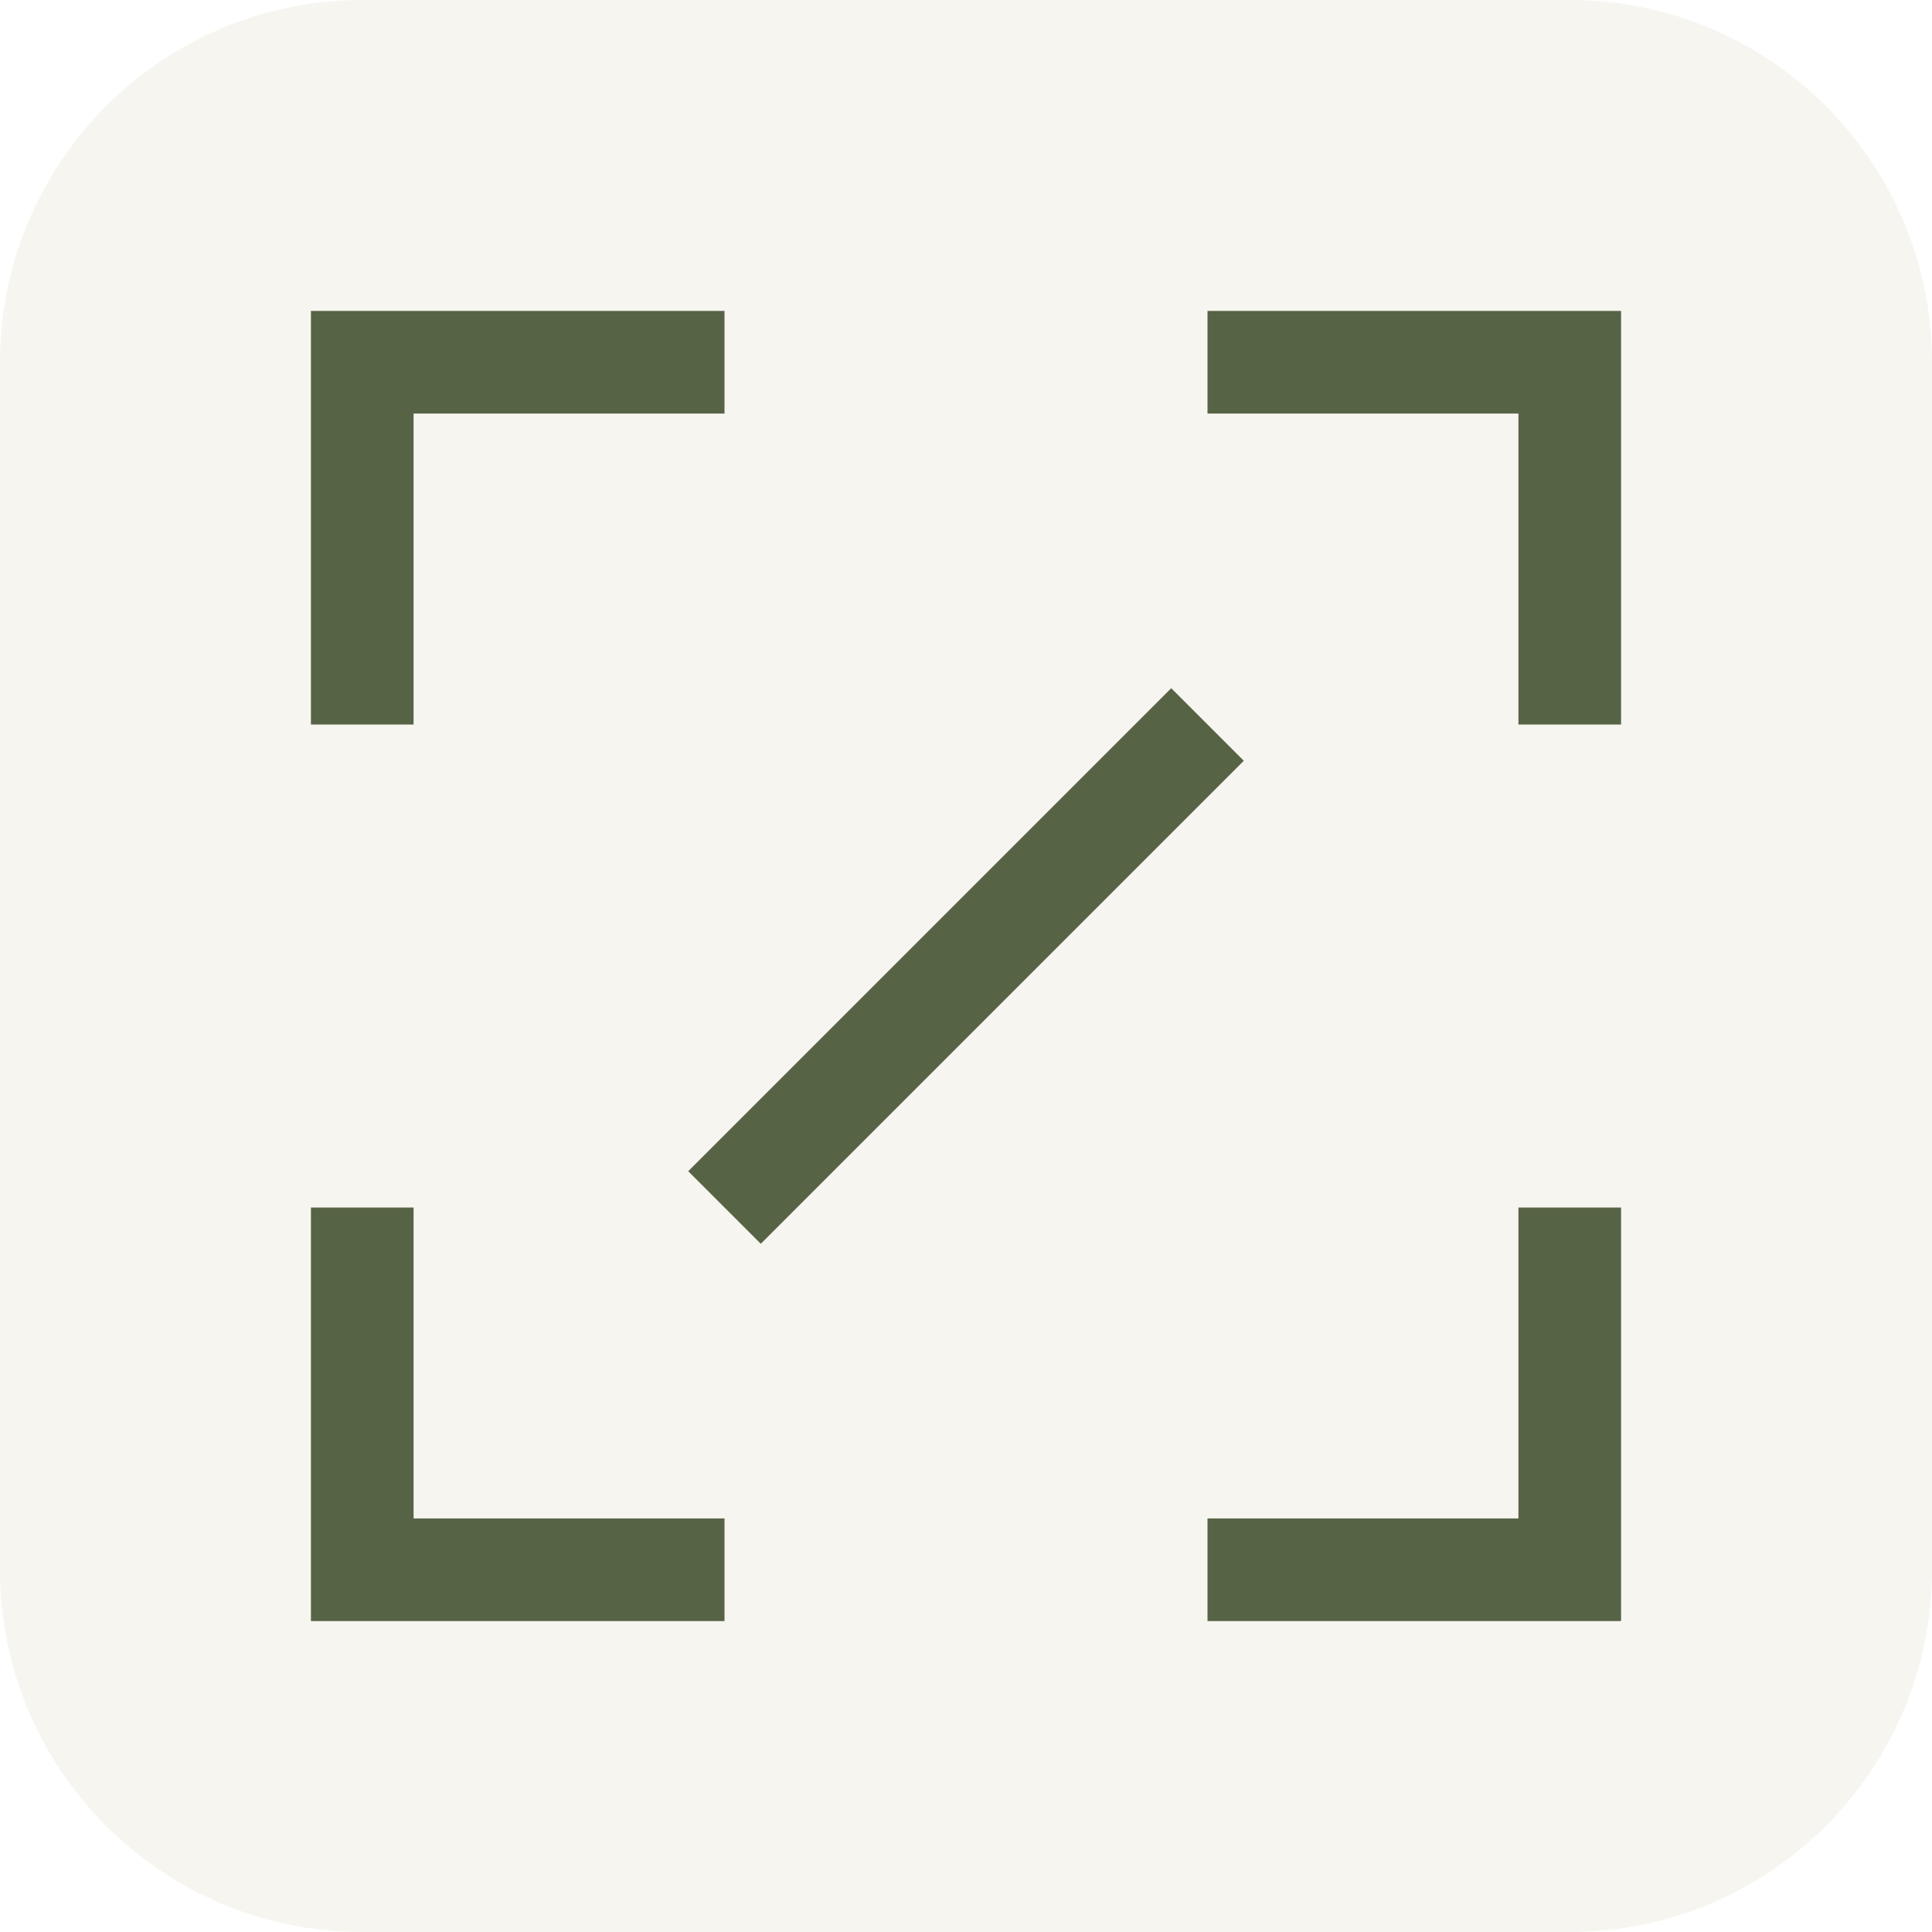
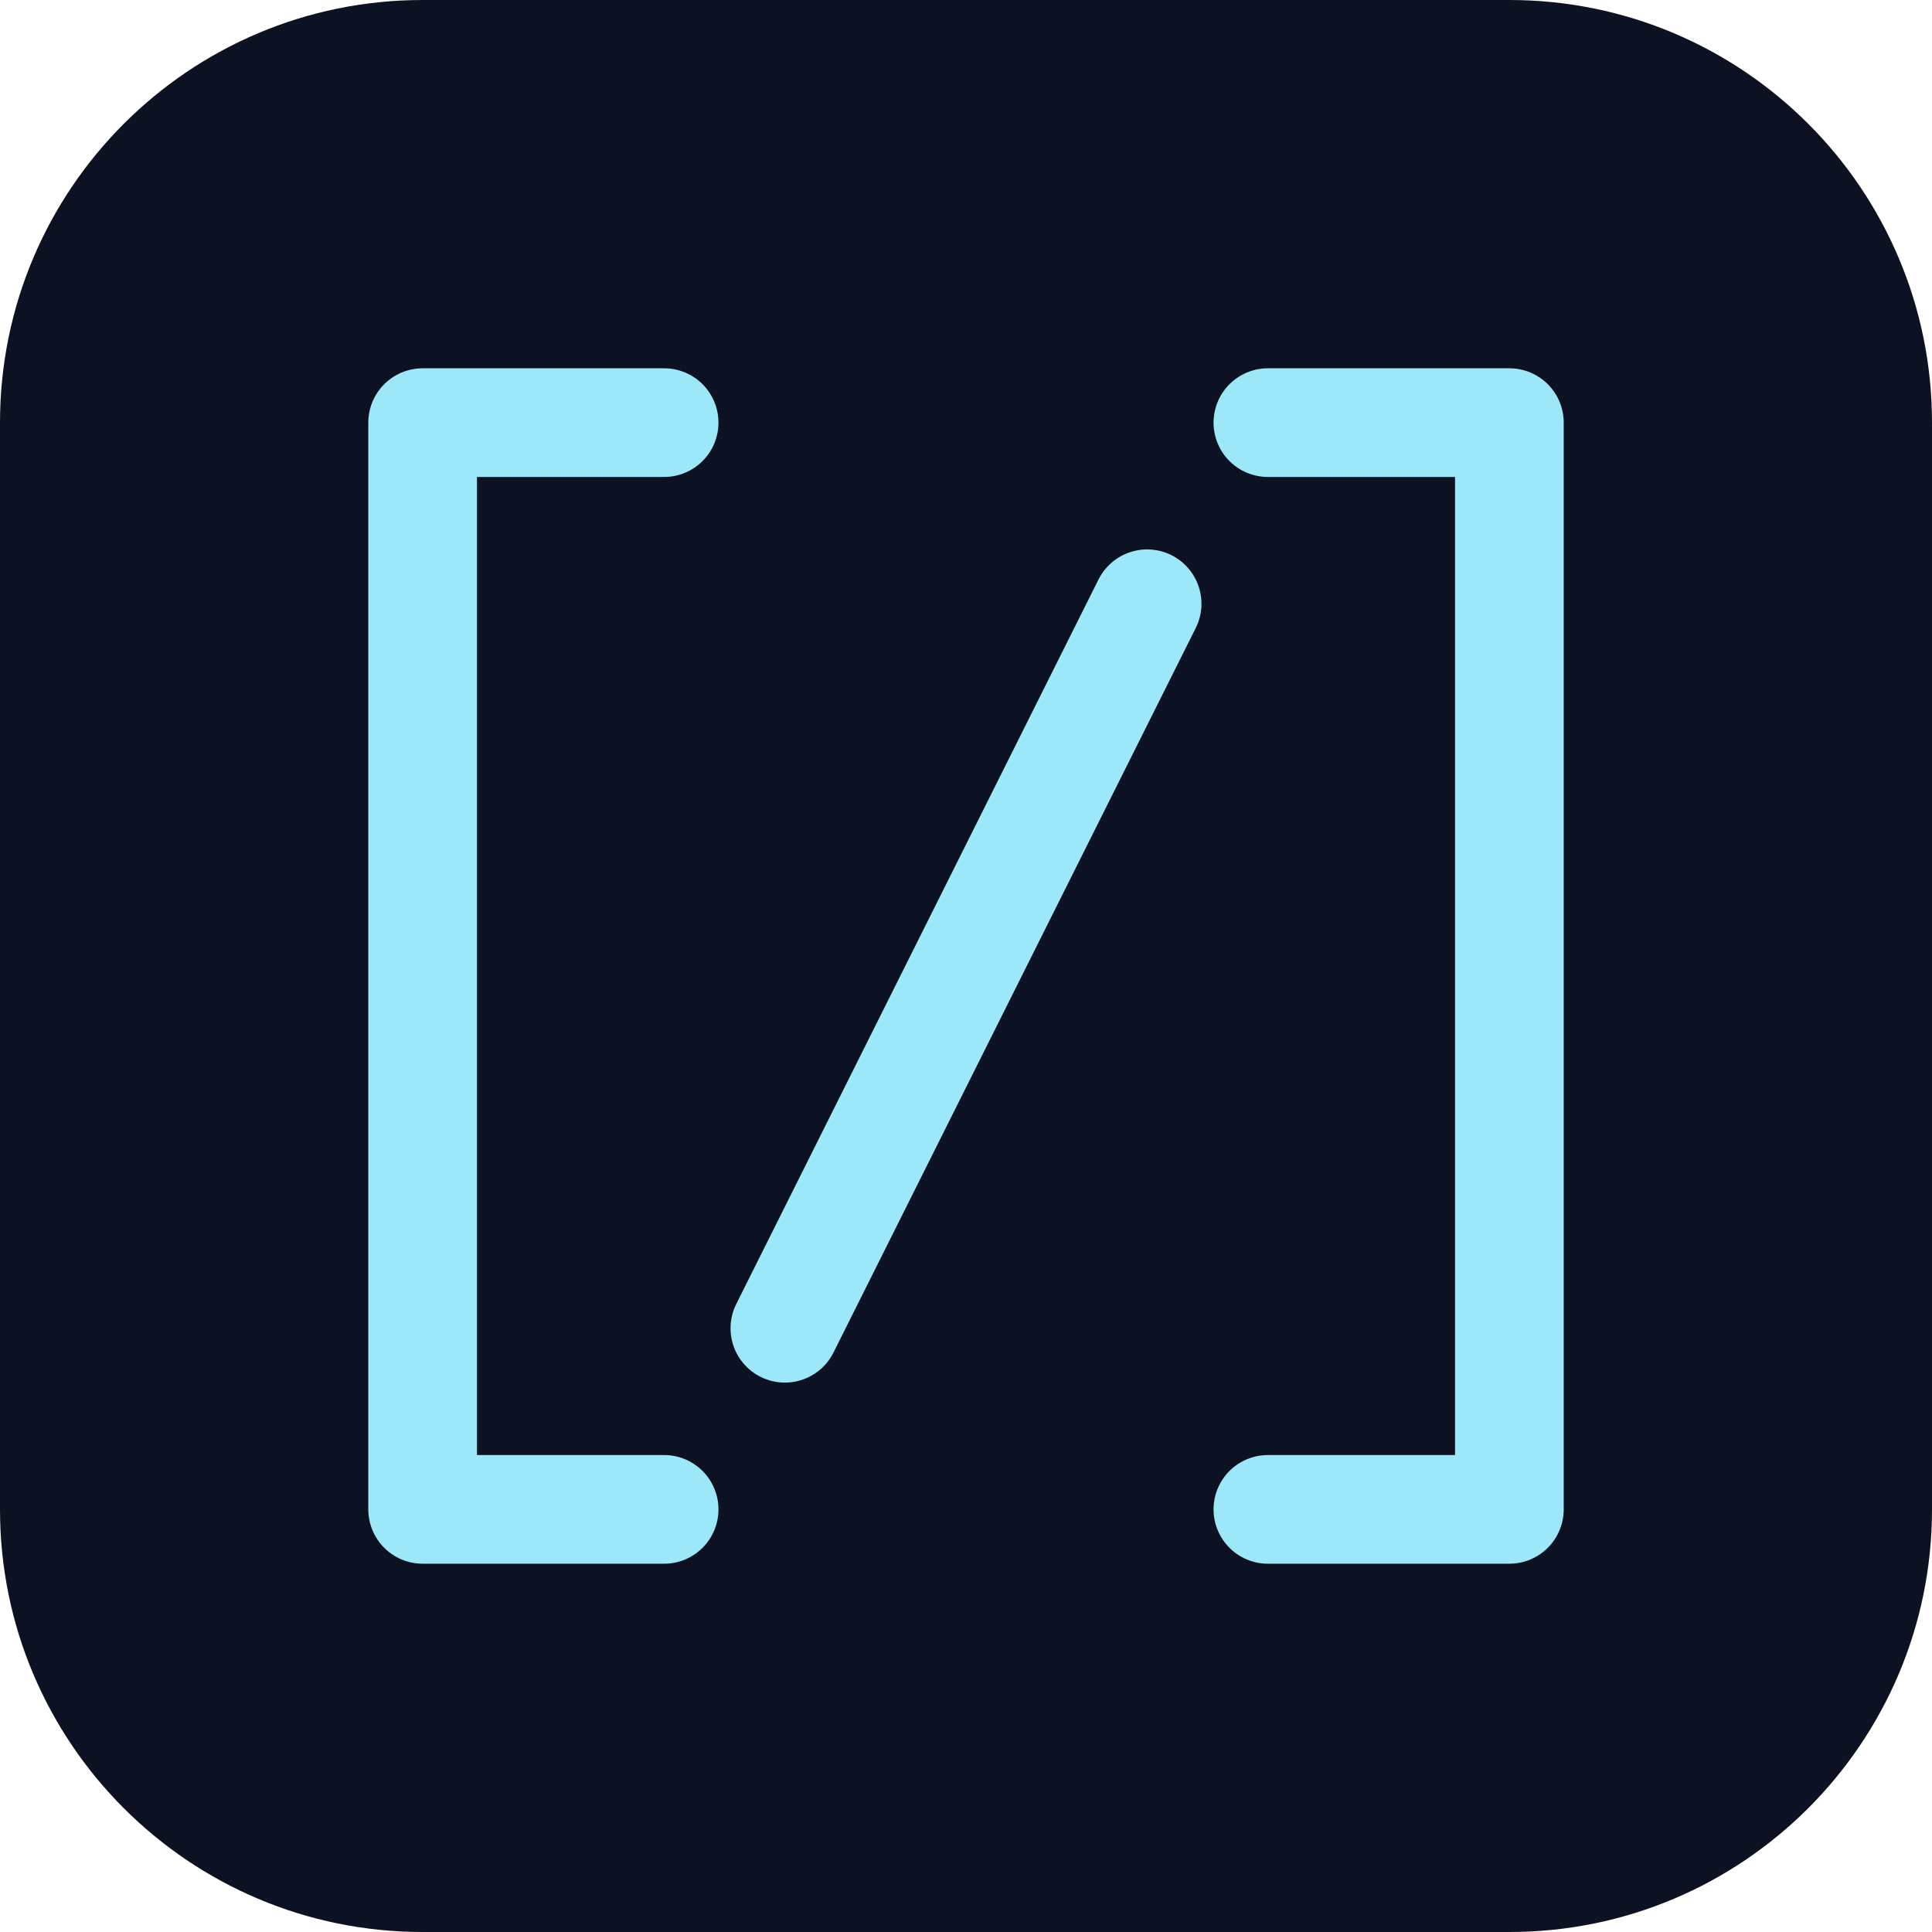
<svg xmlns="http://www.w3.org/2000/svg" viewBox="0 0 32 32">
-   <rect width="32" height="32" rx="6" fill="#f6f5f0" />
-   <g fill="none" stroke="#576345" stroke-width="1.7">
-     <path d="M6 12V6h6m8 0h6v6m0 8v6h-6m-8 0H6v-6M12 20l8-8" />
+   <rect width="32" height="32" rx="7" fill="#0c1222" />
+   <g fill="none" stroke="#9ce7f8" stroke-width="1.8" stroke-linecap="round" stroke-linejoin="round">
+     <path d="M11 7H7v18h4m10-18h4v18h-4M19 10l-6 12" />
  </g>
</svg>
